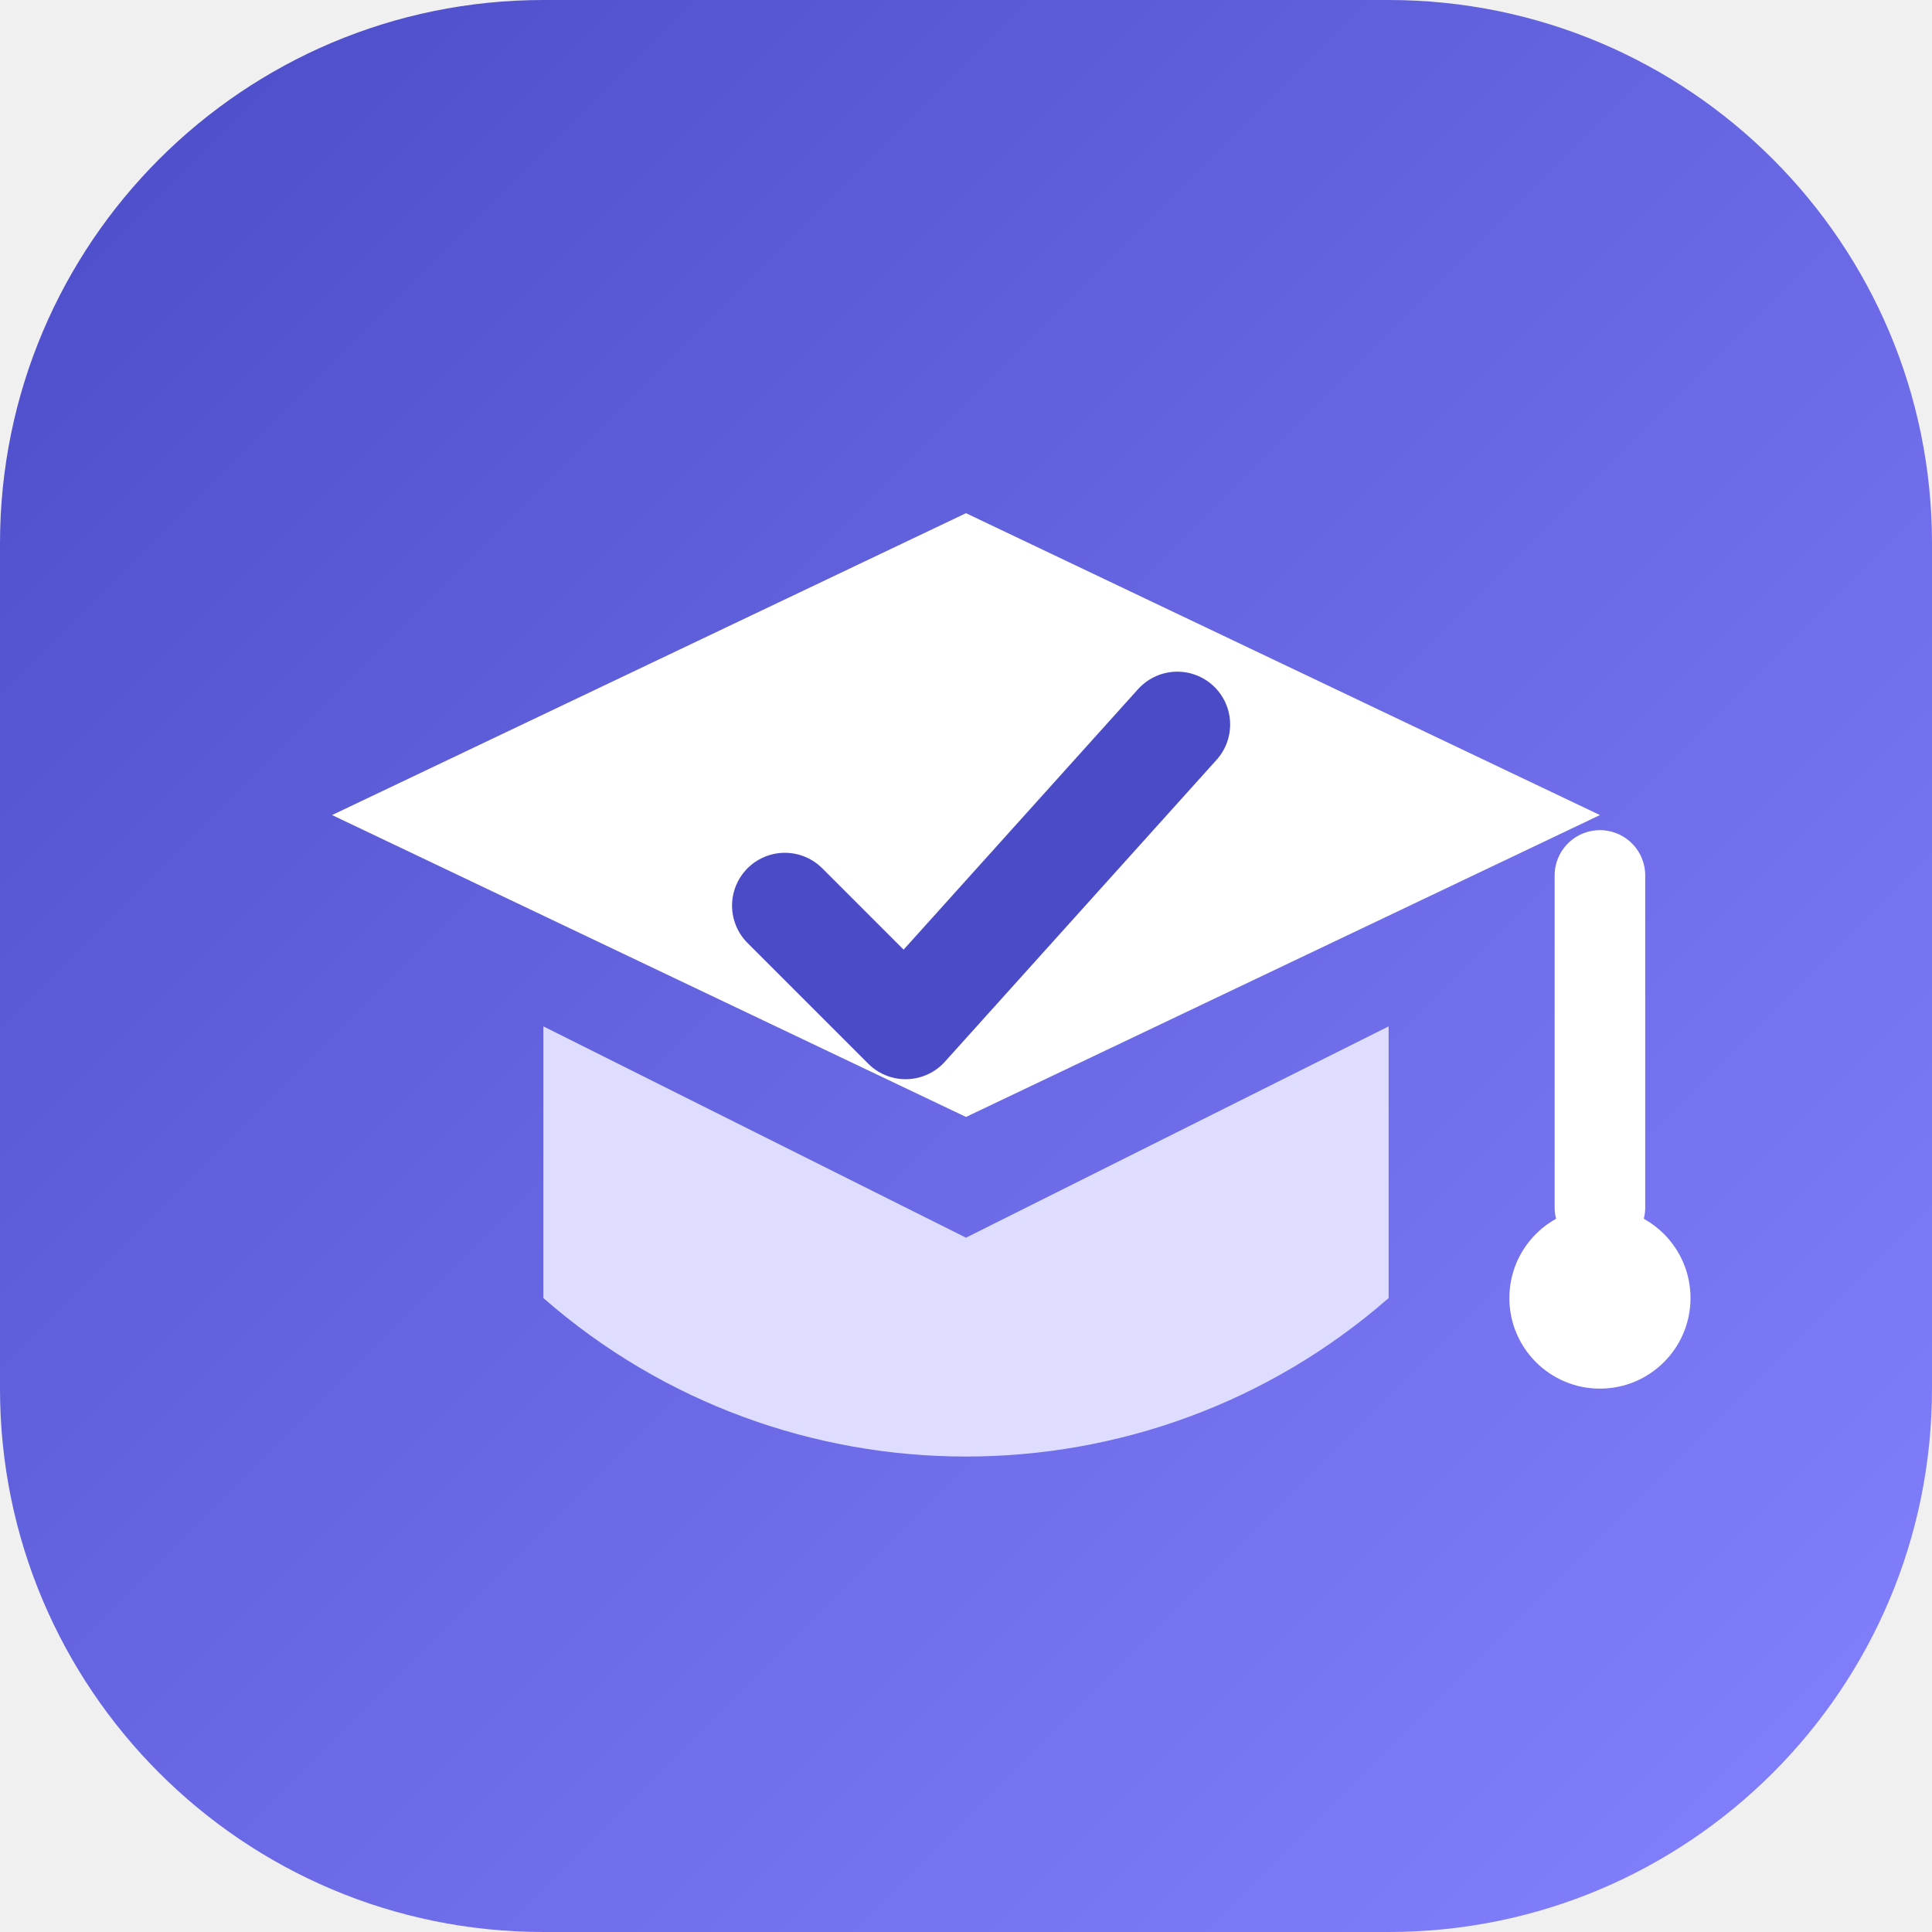
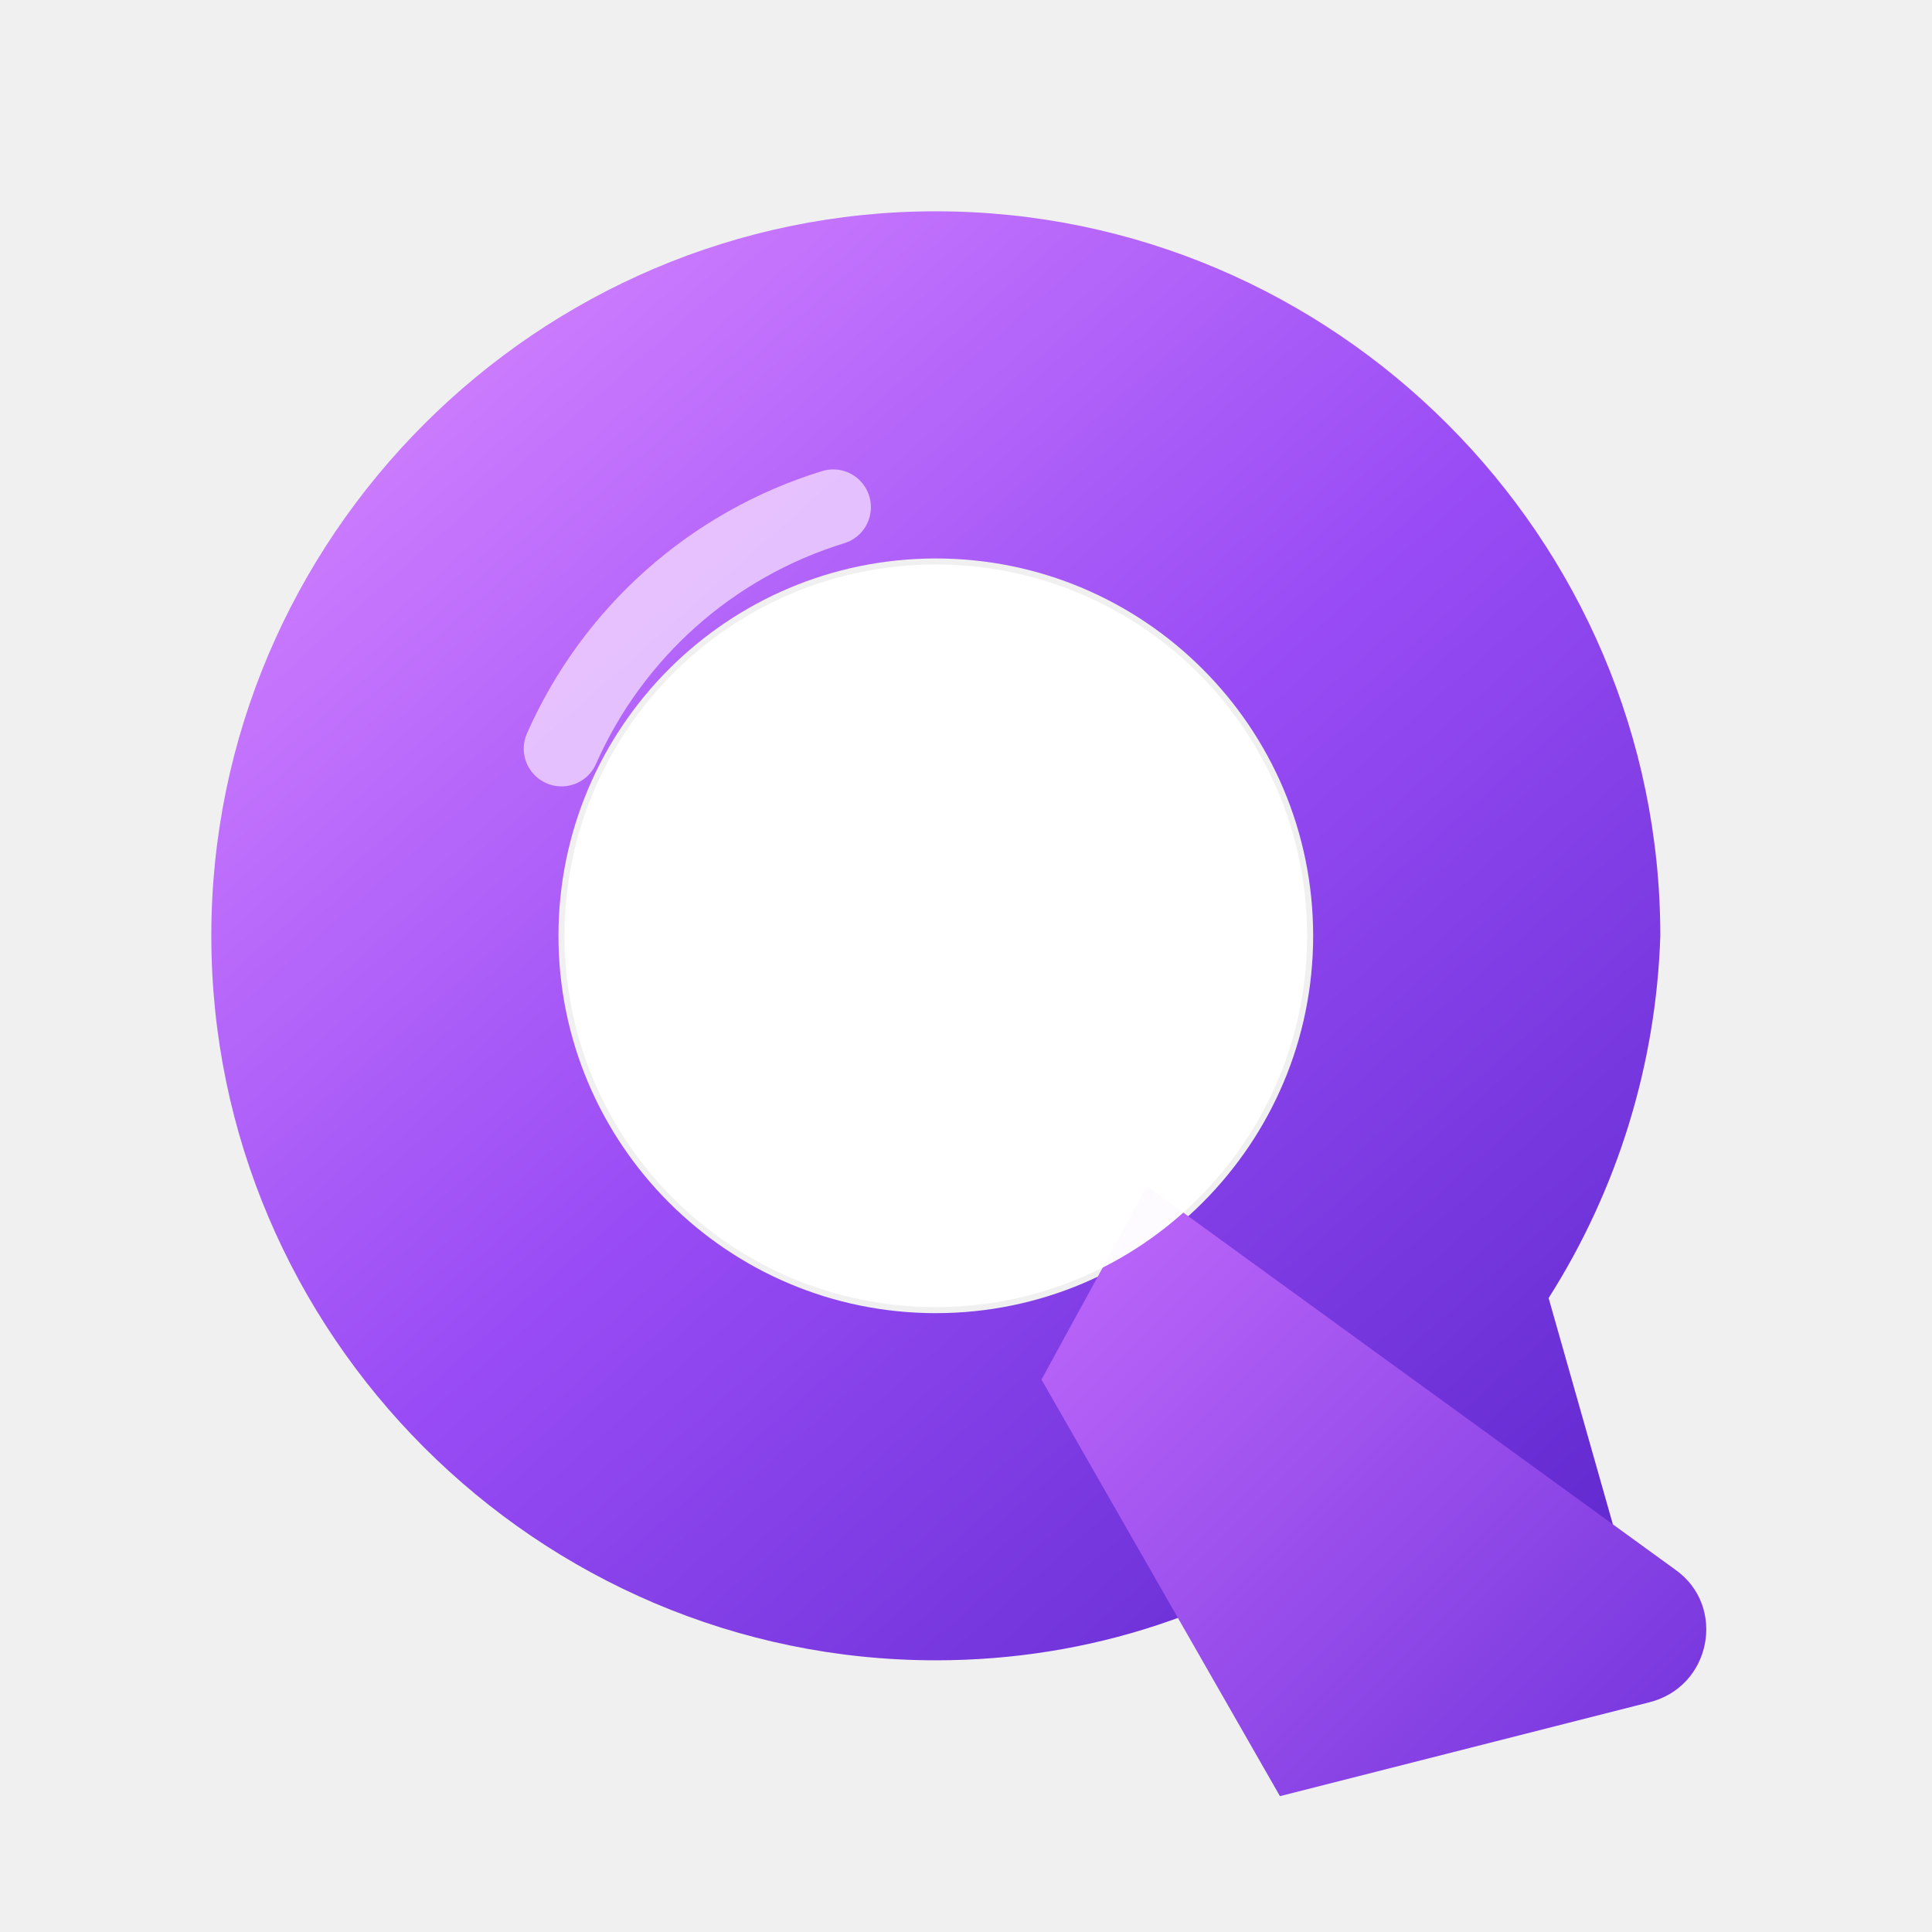
<svg xmlns="http://www.w3.org/2000/svg" viewBox="0 0 64 64" role="img" aria-labelledby="title desc">
  <defs>
-     <linearGradient id="bg" x1="0" y1="0" x2="1" y2="1">
-       <stop offset="0" stop-color="#4b4bc8" />
-       <stop offset="1" stop-color="#8582ff" />
+     <linearGradient id="quizforge-medal" x1="13" y1="9" x2="51" y2="52" gradientUnits="userSpaceOnUse">
+       <stop stop-color="#d483ff" />
+       <stop offset=".5" stop-color="#994cf5" />
+       <stop offset="1" stop-color="#632bd1" />
+     </linearGradient>
+     <linearGradient id="quizforge-hook" x1="34" y1="36" x2="57" y2="59" gradientUnits="userSpaceOnUse">
+       <stop stop-color="#c86eff" />
+       <stop offset="1" stop-color="#7133db" />
    </linearGradient>
  </defs>
-   <rect width="64" height="64" rx="18" fill="url(#bg)" />
-   <path d="M11 27 32 17l21 10-21 10-21-10Z" fill="#fff" />
-   <path d="M18 34v9c8 7 20 7 28 0v-9l-14 7-14-7Z" fill="#deddff" />
-   <path d="M53 29v11" stroke="#fff" stroke-width="3" stroke-linecap="round" />
-   <circle cx="53" cy="43" r="3" fill="#fff" />
-   <path d="m26 30 4 4 9-10" fill="none" stroke="#4b4bc8" stroke-width="3.5" stroke-linecap="round" stroke-linejoin="round" />
+   <path d="M31 7C17.8 7 7 17.8 7 31s10.8 24 24 24c5.1 0 9.9-1.6 13.9-4.6l4.8 3.3c1.9 1.3 4.5-.4 3.9-2.6L51.3 43A23.8 23.8 0 0 0 55 31C55 17.8 44.2 7 31 7Zm0 11.5c6.9 0 12.5 5.6 12.5 12.5S37.9 43.5 31 43.5 18.5 37.9 18.5 31 24.1 18.5 31 18.5Z" fill="url(#quizforge-medal)" />
+   <path d="M38 39.3 55.5 52c1.7 1.2 1.2 3.9-.9 4.4l-12.2 3.1-7.9-13.8 3.5-6.4Z" fill="url(#quizforge-hook)" />
+   <circle cx="31" cy="31" r="12.3" fill="#fff" opacity=".97" />
+   <path d="M18.6 24.8a14.5 14.5 0 0 1 9-8" fill="none" stroke="#f1d7ff" stroke-width="2.5" stroke-linecap="round" opacity=".8" />
</svg>
